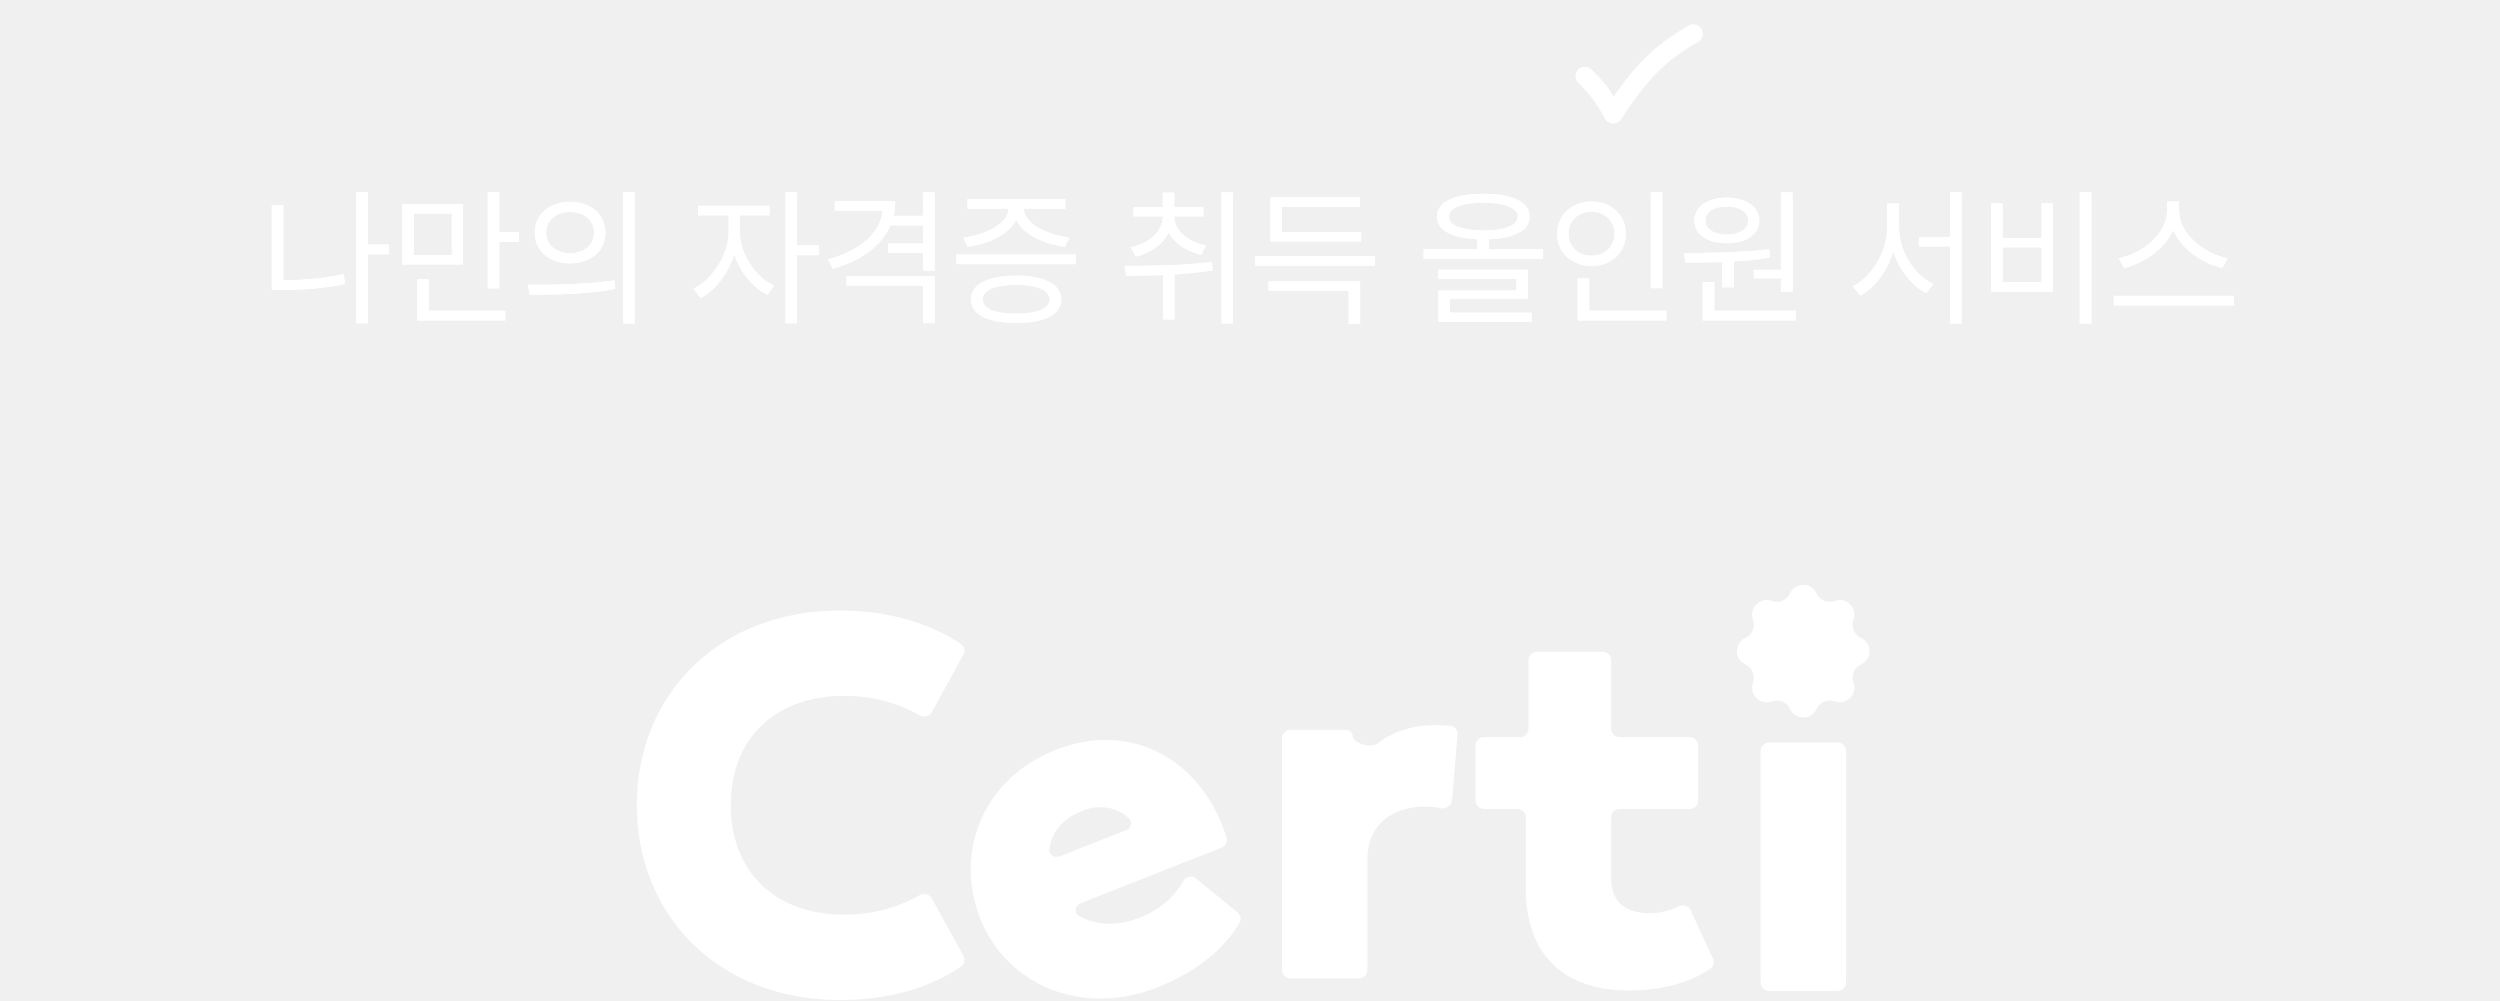
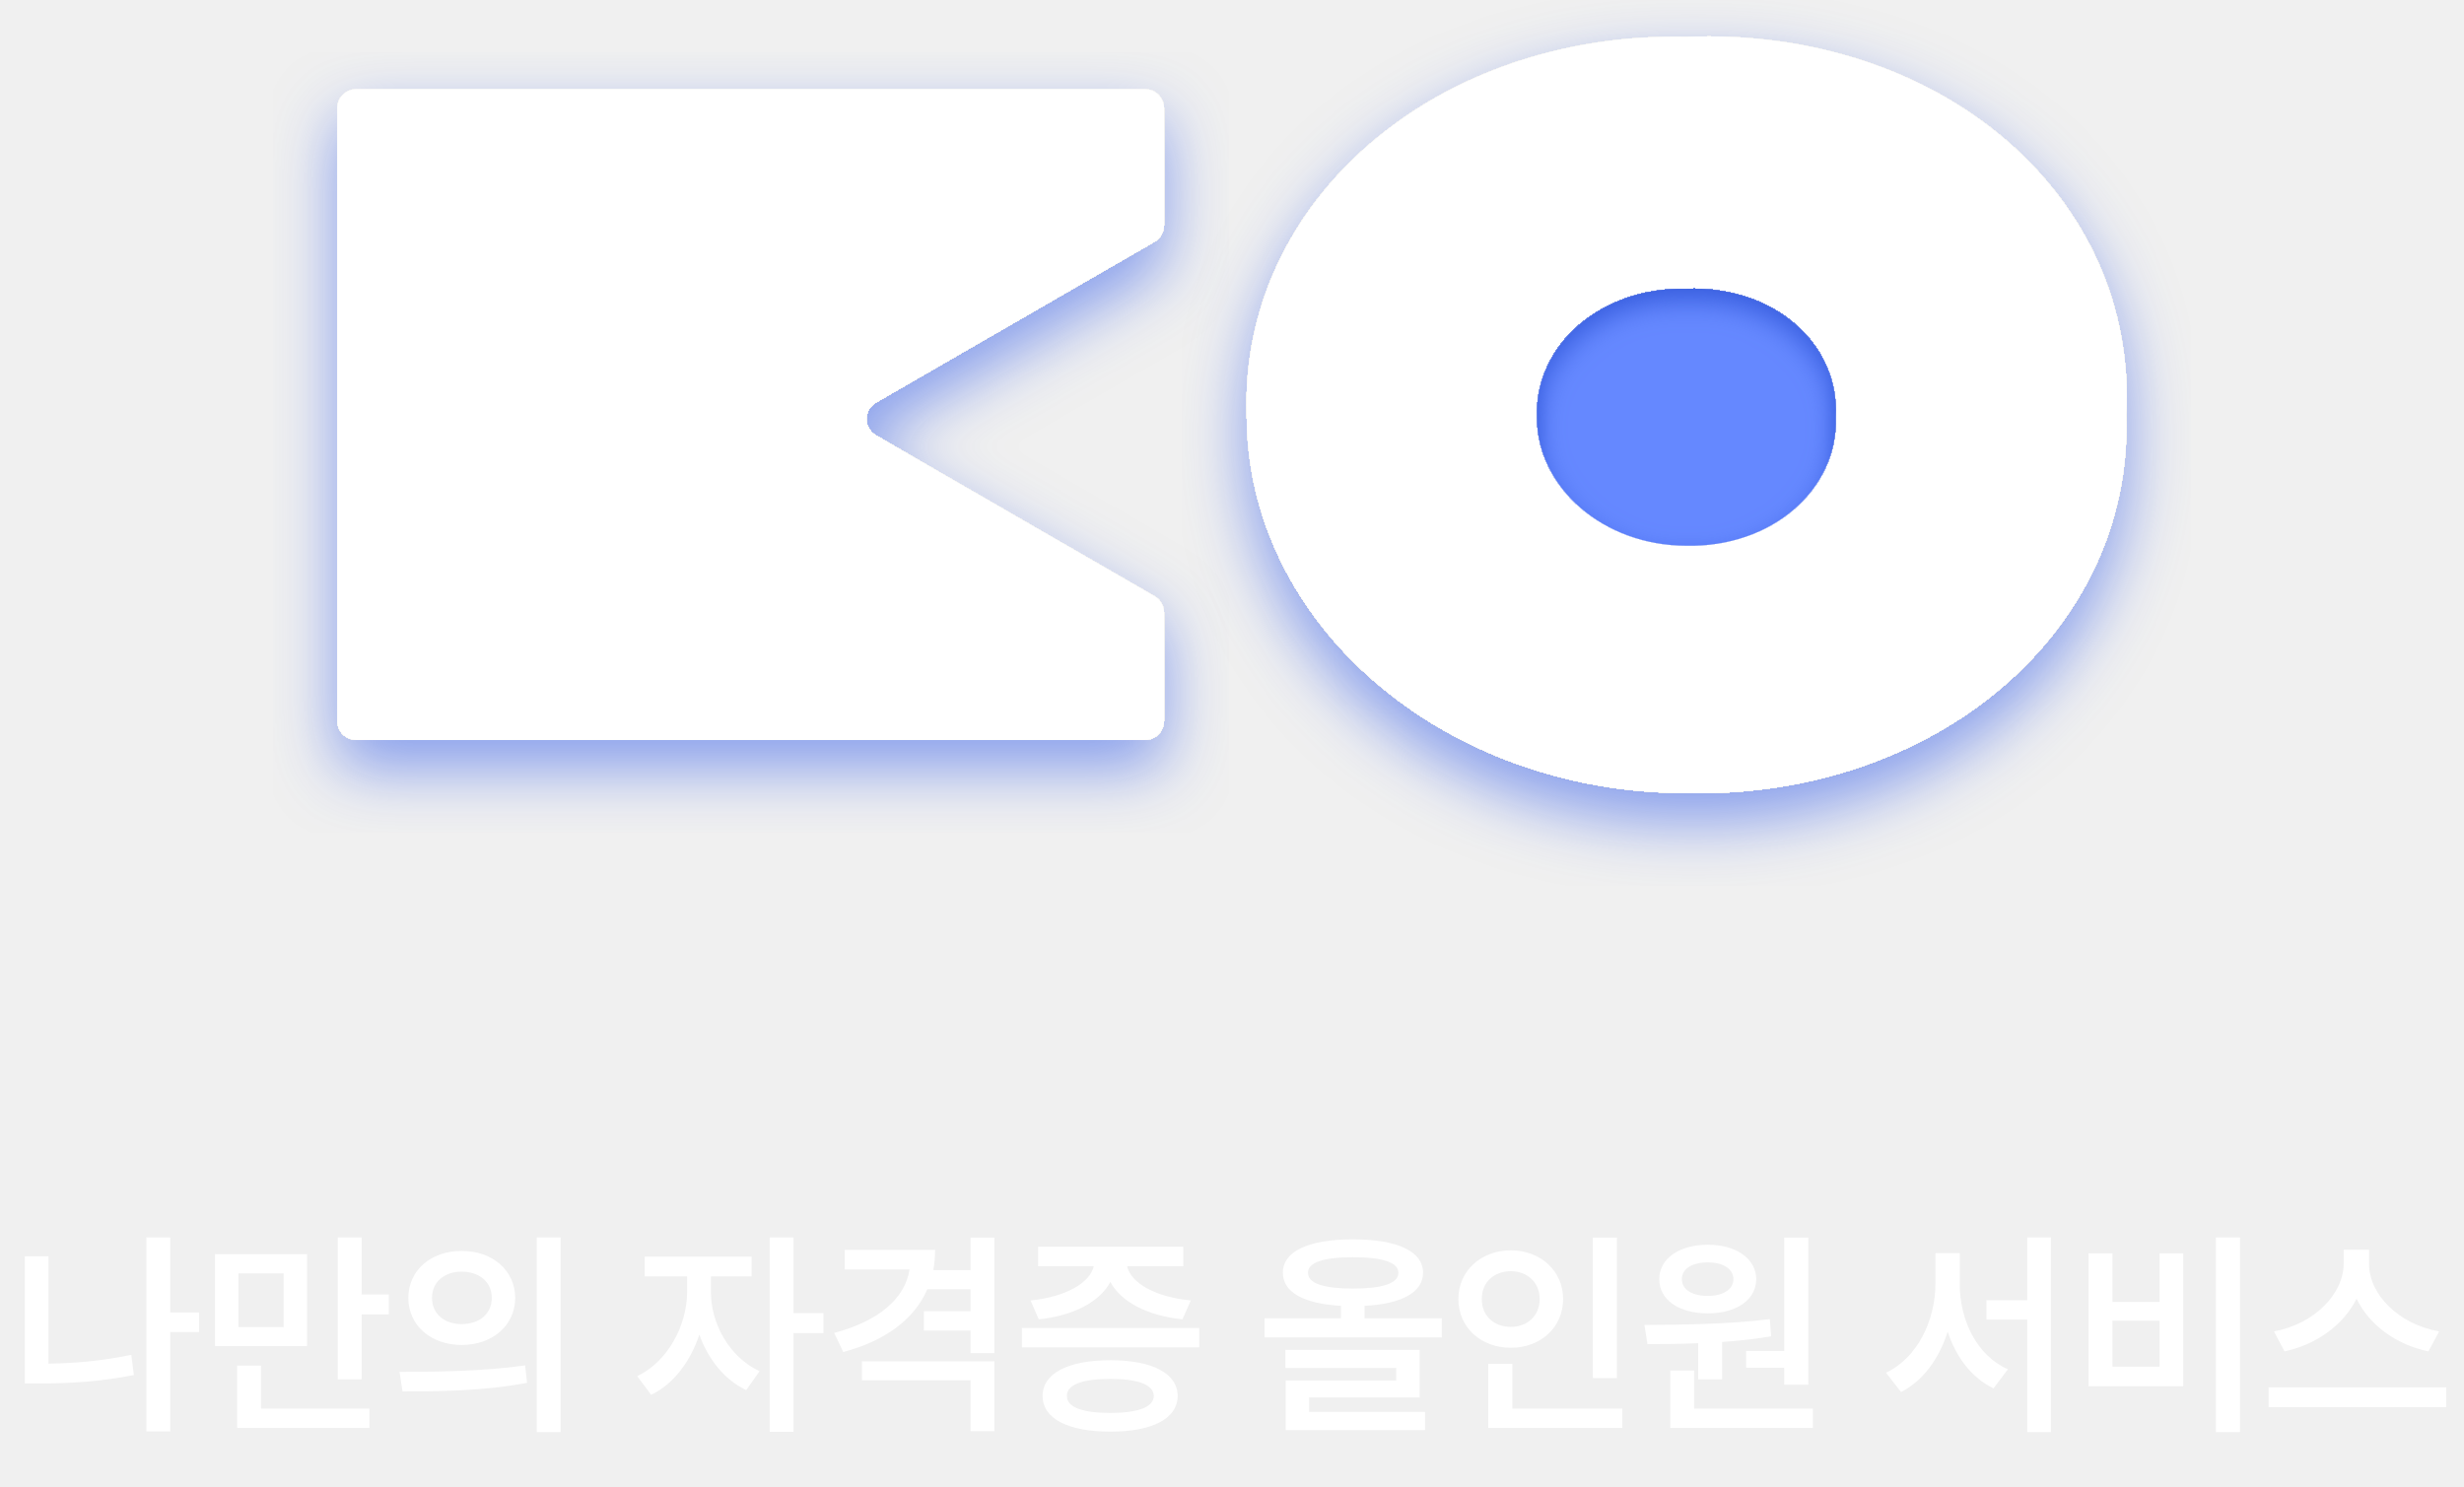
- <svg xmlns="http://www.w3.org/2000/svg" width="265" height="106" viewBox="0 0 265 106" fill="none">
-   <path d="M41.234 25.922V26.953H38.984V34.266H37.766V20.375H38.984V25.922H41.234ZM28.812 30.734V21.75H30.031V29.703C32.062 29.703 34.133 29.547 36.422 29.062L36.578 30.109C34.18 30.594 32.023 30.734 29.922 30.734H28.812ZM49.078 21.641V28.031H42.656V21.641H49.078ZM43.859 27.047H47.891V22.641H43.859V27.047ZM44.234 33.969V29.594H45.438V32.938H53.562V33.969H44.234ZM51.703 30.562V20.375H52.922V24.609H55.016V25.641H52.922V30.562H51.703ZM60.438 21.391C62.617 21.398 64.164 22.727 64.172 24.656C64.164 26.594 62.617 27.914 60.438 27.922C58.242 27.914 56.68 26.594 56.688 24.656C56.68 22.727 58.242 21.398 60.438 21.391ZM55.969 30.188C58.531 30.195 62.07 30.172 65.141 29.719L65.234 30.625C62.055 31.219 58.641 31.234 56.141 31.234L55.969 30.188ZM57.891 24.656C57.883 25.953 58.953 26.844 60.438 26.844C61.906 26.844 62.977 25.953 62.969 24.656C62.977 23.367 61.906 22.469 60.438 22.469C58.953 22.469 57.883 23.367 57.891 24.656ZM66.062 34.297V20.375H67.281V34.297H66.062ZM78.438 24.641C78.422 26.867 80.031 29.32 82.047 30.281L81.344 31.25C79.781 30.484 78.461 28.844 77.836 26.961C77.195 29 75.805 30.797 74.25 31.594L73.5 30.625C75.5 29.648 77.219 27.008 77.234 24.641V22.828H74V21.812H81.562V22.828H78.438V24.641ZM83.266 34.266V20.375H84.484V26H86.812V27.047H84.484V34.266H83.266ZM94.891 21.328C94.891 21.867 94.828 22.383 94.719 22.875H97.844V20.391H99.078V28.672H97.844V26.828H94.156V25.812H97.844V23.891H94.383C93.445 26.078 91.266 27.664 88.266 28.484L87.781 27.5C91.172 26.562 93.32 24.703 93.57 22.328H88.484V21.328H94.891ZM89.734 30.266V29.281H99.078V34.25H97.844V30.266H89.734ZM114.047 26.984V28H101.391V26.984H114.047ZM102.109 25.172C104.531 24.891 106.867 23.695 106.922 22.109H102.547V21.094H112.922V22.109H108.516C108.57 23.68 110.883 24.891 113.344 25.172L112.891 26.156C110.617 25.867 108.484 24.844 107.719 23.305C106.953 24.844 104.836 25.867 102.547 26.156L102.109 25.172ZM102.922 31.734C102.914 30.141 104.719 29.219 107.719 29.219C110.695 29.219 112.484 30.141 112.5 31.734C112.484 33.344 110.695 34.234 107.719 34.234C104.719 34.234 102.914 33.344 102.922 31.734ZM104.172 31.734C104.156 32.703 105.492 33.258 107.719 33.25C109.922 33.258 111.258 32.703 111.266 31.734C111.258 30.758 109.922 30.203 107.719 30.188C105.492 30.203 104.156 30.758 104.172 31.734ZM124.469 23C124.477 24.406 125.852 25.594 127.828 26.031L127.328 27.016C125.727 26.617 124.492 25.773 123.883 24.648C123.289 25.867 122.039 26.797 120.391 27.203L119.859 26.219C121.867 25.773 123.25 24.484 123.25 23V22.938H120.156V21.969H123.25V20.422H124.469V21.969H127.562V22.938H124.469V23ZM119.203 28.188C121.867 28.18 125.391 28.164 128.469 27.766L128.547 28.656C127.219 28.875 125.844 29.008 124.5 29.094V33.859H123.281V29.156C121.875 29.211 120.539 29.219 119.375 29.219L119.203 28.188ZM129.484 34.281V20.391H130.688V34.281H129.484ZM145.734 27.141V28.156H133.062V27.141H145.734ZM134.469 30.828V29.828H144.172V34.344H142.953V30.828H134.469ZM134.672 25.594V20.922H144.156V21.922H135.891V24.594H144.281V25.594H134.672ZM157.234 20.547C160.32 20.547 162.133 21.406 162.141 22.953C162.133 24.414 160.547 25.258 157.812 25.359V26.422H163.562V27.422H150.906V26.422H156.609V25.359C153.891 25.242 152.312 24.406 152.312 22.953C152.312 21.406 154.133 20.547 157.234 20.547ZM152.438 29.547V28.594H161.938V31.703H153.688V33.141H162.359V34.109H152.469V30.797H160.734V29.547H152.438ZM153.594 22.953C153.578 23.906 154.93 24.422 157.234 24.438C159.539 24.422 160.883 23.906 160.891 22.953C160.883 22.039 159.539 21.5 157.234 21.484C154.93 21.5 153.578 22.039 153.594 22.953ZM176.203 20.391V30.547H174.984V20.391H176.203ZM165.062 24.766C165.055 22.766 166.625 21.367 168.703 21.359C170.781 21.367 172.336 22.766 172.344 24.766C172.336 26.789 170.781 28.195 168.703 28.188C166.625 28.195 165.055 26.789 165.062 24.766ZM166.266 24.766C166.25 26.148 167.297 27.109 168.703 27.109C170.086 27.109 171.141 26.148 171.141 24.766C171.141 23.406 170.086 22.438 168.703 22.438C167.297 22.438 166.25 23.406 166.266 24.766ZM167.234 33.969V29.516H168.453V32.938H176.641V33.969H167.234ZM190.016 20.391V30.938H188.781V29.5H185.906V28.609H188.781V20.391H190.016ZM178.484 26.828C181.07 26.812 184.555 26.789 187.531 26.422L187.609 27.312C186.375 27.508 185.07 27.633 183.797 27.711V30.453H182.562V27.773C181.156 27.828 179.82 27.828 178.656 27.828L178.484 26.828ZM179.609 23.375C179.602 21.914 180.992 20.953 183.047 20.953C185.086 20.953 186.477 21.914 186.484 23.375C186.477 24.859 185.086 25.781 183.047 25.781C180.992 25.781 179.602 24.859 179.609 23.375ZM180.484 33.969V29.906H181.719V32.938H190.359V33.969H180.484ZM180.781 23.375C180.766 24.281 181.688 24.867 183.047 24.875C184.367 24.867 185.305 24.281 185.312 23.375C185.305 22.484 184.367 21.875 183.047 21.891C181.688 21.875 180.766 22.484 180.781 23.375ZM201.297 24.109C201.289 26.625 202.906 29.156 204.922 30.078L204.188 31.078C202.609 30.266 201.305 28.609 200.688 26.633C200.07 28.711 198.766 30.492 197.188 31.328L196.391 30.344C198.43 29.344 200.039 26.672 200.047 24.109V21.578H201.297V24.109ZM203.406 26.125V25.125H206.703V20.375H207.922V34.297H206.703V26.125H203.406ZM221.688 20.375V34.297H220.453V20.375H221.688ZM211.047 30.938V21.562H212.266V25.234H216.406V21.562H217.609V30.938H211.047ZM212.266 29.906H216.406V26.219H212.266V29.906ZM230.984 22.422C230.992 24.805 233.711 26.922 236.125 27.375L235.562 28.406C233.461 27.922 231.258 26.43 230.359 24.391C229.453 26.43 227.258 27.914 225.156 28.406L224.594 27.375C227 26.914 229.695 24.812 229.703 22.422V21.359H230.984V22.422ZM224.062 32.375V31.359H236.781V32.375H224.062Z" fill="white" />
-   <path d="M89.088 106C75.975 106 67.5 96.895 67.5 85.328C67.5 73.819 75.975 64.714 89.088 64.714C95.325 64.714 99.627 66.743 101.868 68.273C102.231 68.522 102.331 69.007 102.119 69.394L98.776 75.483C98.524 75.943 97.935 76.085 97.481 75.823C96.079 75.016 93.339 73.761 89.489 73.761C82.216 73.761 77.464 78.228 77.464 85.328C77.464 92.486 82.216 96.953 89.489 96.953C93.339 96.953 96.079 95.698 97.481 94.891C97.935 94.629 98.524 94.771 98.776 95.231L102.119 101.32C102.331 101.707 102.231 102.192 101.869 102.443C99.661 103.974 95.529 106 89.088 106Z" fill="white" />
-   <path d="M129.577 87.535C129.739 87.947 129.893 88.401 130.012 88.774C130.152 89.211 129.922 89.676 129.495 89.845L114.555 95.742C113.948 95.981 113.807 96.763 114.373 97.087C116.045 98.044 118.321 98.257 120.802 97.278C123.54 96.197 124.773 94.514 125.469 93.349C125.747 92.884 126.354 92.769 126.774 93.112L131.178 96.72C131.493 96.978 131.598 97.416 131.4 97.772C130.373 99.616 127.942 102.586 122.618 104.687C114.789 107.777 106.722 104.497 103.905 97.36C101.088 90.223 104.313 82.486 111.877 79.5C119.6 76.452 126.675 80.185 129.577 87.535ZM114.782 85.926C112.778 86.717 111.5 88.039 111.24 89.994C111.16 90.594 111.781 90.988 112.345 90.766L119.363 87.996C119.885 87.79 120.092 87.152 119.687 86.764C118.45 85.578 116.593 85.211 114.782 85.926Z" fill="white" />
-   <path d="M152.156 76.854C152.729 76.854 153.277 76.879 153.799 76.947C154.24 77.004 154.534 77.411 154.497 77.854L153.919 84.835C153.869 85.444 153.241 85.803 152.647 85.66C152.222 85.558 151.733 85.5 151.068 85.5C147.518 85.5 144.941 87.447 144.941 91.112V102.815C144.941 103.309 144.541 103.71 144.046 103.71H136.789C136.294 103.71 135.894 103.309 135.894 102.815V78.264C135.894 77.769 136.294 77.369 136.789 77.369H142.669C143.046 77.369 143.359 77.66 143.385 78.036C143.443 78.84 145.368 79.316 146.001 78.818C147.555 77.596 149.713 76.854 152.156 76.854Z" fill="white" />
-   <path d="M172.673 104.991C165.744 104.991 161.736 101.155 161.736 94.226V86.646C161.736 86.152 161.335 85.751 160.841 85.751H157.305C156.811 85.751 156.41 85.35 156.41 84.856V79.03C156.41 78.536 156.811 78.135 157.305 78.135H161.127C161.621 78.135 162.022 77.735 162.022 77.24V69.983C162.022 69.488 162.422 69.088 162.917 69.088H169.888C170.382 69.088 170.783 69.488 170.783 69.983V77.24C170.783 77.735 171.184 78.135 171.678 78.135H179.107C179.602 78.135 180.002 78.536 180.002 79.03V84.856C180.002 85.35 179.602 85.751 179.107 85.751H171.678C171.184 85.751 170.783 86.152 170.783 86.646V93.138C170.783 95.886 172.673 96.803 174.849 96.803C176.167 96.803 177.196 96.435 177.937 96.073C178.411 95.842 178.991 96.015 179.212 96.494L181.578 101.621C181.76 102.014 181.637 102.484 181.273 102.719C179.875 103.62 177.208 104.991 172.673 104.991Z" fill="white" />
-   <path d="M191.042 74.574C187.835 74.574 185.373 72.341 185.373 69.077C185.373 65.87 187.835 63.694 191.042 63.637C194.248 63.58 196.825 65.87 196.825 69.077C196.825 72.341 194.248 74.574 191.042 74.574ZM187.527 105.037C187.033 105.037 186.633 104.637 186.633 104.143V79.591C186.633 79.097 187.033 78.697 187.527 78.697H194.785C195.279 78.697 195.68 79.097 195.68 79.591V104.143C195.68 104.637 195.279 105.037 194.785 105.037H187.527Z" fill="white" />
-   <path d="M189.74 62.898C190.292 61.701 191.994 61.701 192.546 62.898C192.883 63.63 193.727 63.98 194.483 63.701C195.72 63.244 196.923 64.448 196.467 65.684C196.188 66.441 196.537 67.285 197.269 67.622C198.467 68.174 198.467 69.876 197.269 70.427C196.537 70.765 196.188 71.609 196.467 72.365C196.923 73.602 195.72 74.805 194.483 74.349C193.727 74.07 192.883 74.419 192.546 75.151C191.994 76.349 190.292 76.349 189.74 75.151C189.403 74.419 188.559 74.07 187.802 74.349C186.566 74.805 185.362 73.602 185.819 72.365C186.098 71.609 185.748 70.765 185.016 70.427C183.819 69.876 183.819 68.174 185.016 67.622C185.748 67.285 186.098 66.441 185.819 65.684C185.362 64.448 186.566 63.244 187.802 63.701C188.559 63.98 189.403 63.63 189.74 62.898Z" fill="white" />
-   <path d="M41.234 25.922V26.953H38.984V34.266H37.766V20.375H38.984V25.922H41.234ZM28.812 30.734V21.75H30.031V29.703C32.062 29.703 34.133 29.547 36.422 29.062L36.578 30.109C34.18 30.594 32.023 30.734 29.922 30.734H28.812ZM49.078 21.641V28.031H42.656V21.641H49.078ZM43.859 27.047H47.891V22.641H43.859V27.047ZM44.234 33.969V29.594H45.438V32.938H53.562V33.969H44.234ZM51.703 30.562V20.375H52.922V24.609H55.016V25.641H52.922V30.562H51.703ZM60.438 21.391C62.617 21.398 64.164 22.727 64.172 24.656C64.164 26.594 62.617 27.914 60.438 27.922C58.242 27.914 56.68 26.594 56.688 24.656C56.68 22.727 58.242 21.398 60.438 21.391ZM55.969 30.188C58.531 30.195 62.07 30.172 65.141 29.719L65.234 30.625C62.055 31.219 58.641 31.234 56.141 31.234L55.969 30.188ZM57.891 24.656C57.883 25.953 58.953 26.844 60.438 26.844C61.906 26.844 62.977 25.953 62.969 24.656C62.977 23.367 61.906 22.469 60.438 22.469C58.953 22.469 57.883 23.367 57.891 24.656ZM66.062 34.297V20.375H67.281V34.297H66.062ZM78.438 24.641C78.422 26.867 80.031 29.32 82.047 30.281L81.344 31.25C79.781 30.484 78.461 28.844 77.836 26.961C77.195 29 75.805 30.797 74.25 31.594L73.5 30.625C75.5 29.648 77.219 27.008 77.234 24.641V22.828H74V21.812H81.562V22.828H78.438V24.641ZM83.266 34.266V20.375H84.484V26H86.812V27.047H84.484V34.266H83.266ZM94.891 21.328C94.891 21.867 94.828 22.383 94.719 22.875H97.844V20.391H99.078V28.672H97.844V26.828H94.156V25.812H97.844V23.891H94.383C93.445 26.078 91.266 27.664 88.266 28.484L87.781 27.5C91.172 26.562 93.32 24.703 93.57 22.328H88.484V21.328H94.891ZM89.734 30.266V29.281H99.078V34.25H97.844V30.266H89.734ZM114.047 26.984V28H101.391V26.984H114.047ZM102.109 25.172C104.531 24.891 106.867 23.695 106.922 22.109H102.547V21.094H112.922V22.109H108.516C108.57 23.68 110.883 24.891 113.344 25.172L112.891 26.156C110.617 25.867 108.484 24.844 107.719 23.305C106.953 24.844 104.836 25.867 102.547 26.156L102.109 25.172ZM102.922 31.734C102.914 30.141 104.719 29.219 107.719 29.219C110.695 29.219 112.484 30.141 112.5 31.734C112.484 33.344 110.695 34.234 107.719 34.234C104.719 34.234 102.914 33.344 102.922 31.734ZM104.172 31.734C104.156 32.703 105.492 33.258 107.719 33.25C109.922 33.258 111.258 32.703 111.266 31.734C111.258 30.758 109.922 30.203 107.719 30.188C105.492 30.203 104.156 30.758 104.172 31.734ZM124.469 23C124.477 24.406 125.852 25.594 127.828 26.031L127.328 27.016C125.727 26.617 124.492 25.773 123.883 24.648C123.289 25.867 122.039 26.797 120.391 27.203L119.859 26.219C121.867 25.773 123.25 24.484 123.25 23V22.938H120.156V21.969H123.25V20.422H124.469V21.969H127.562V22.938H124.469V23ZM119.203 28.188C121.867 28.18 125.391 28.164 128.469 27.766L128.547 28.656C127.219 28.875 125.844 29.008 124.5 29.094V33.859H123.281V29.156C121.875 29.211 120.539 29.219 119.375 29.219L119.203 28.188ZM129.484 34.281V20.391H130.688V34.281H129.484ZM145.734 27.141V28.156H133.062V27.141H145.734ZM134.469 30.828V29.828H144.172V34.344H142.953V30.828H134.469ZM134.672 25.594V20.922H144.156V21.922H135.891V24.594H144.281V25.594H134.672ZM157.234 20.547C160.32 20.547 162.133 21.406 162.141 22.953C162.133 24.414 160.547 25.258 157.812 25.359V26.422H163.562V27.422H150.906V26.422H156.609V25.359C153.891 25.242 152.312 24.406 152.312 22.953C152.312 21.406 154.133 20.547 157.234 20.547ZM152.438 29.547V28.594H161.938V31.703H153.688V33.141H162.359V34.109H152.469V30.797H160.734V29.547H152.438ZM153.594 22.953C153.578 23.906 154.93 24.422 157.234 24.438C159.539 24.422 160.883 23.906 160.891 22.953C160.883 22.039 159.539 21.5 157.234 21.484C154.93 21.5 153.578 22.039 153.594 22.953ZM176.203 20.391V30.547H174.984V20.391H176.203ZM165.062 24.766C165.055 22.766 166.625 21.367 168.703 21.359C170.781 21.367 172.336 22.766 172.344 24.766C172.336 26.789 170.781 28.195 168.703 28.188C166.625 28.195 165.055 26.789 165.062 24.766ZM166.266 24.766C166.25 26.148 167.297 27.109 168.703 27.109C170.086 27.109 171.141 26.148 171.141 24.766C171.141 23.406 170.086 22.438 168.703 22.438C167.297 22.438 166.25 23.406 166.266 24.766ZM167.234 33.969V29.516H168.453V32.938H176.641V33.969H167.234ZM190.016 20.391V30.938H188.781V29.5H185.906V28.609H188.781V20.391H190.016ZM178.484 26.828C181.07 26.812 184.555 26.789 187.531 26.422L187.609 27.312C186.375 27.508 185.07 27.633 183.797 27.711V30.453H182.562V27.773C181.156 27.828 179.82 27.828 178.656 27.828L178.484 26.828ZM179.609 23.375C179.602 21.914 180.992 20.953 183.047 20.953C185.086 20.953 186.477 21.914 186.484 23.375C186.477 24.859 185.086 25.781 183.047 25.781C180.992 25.781 179.602 24.859 179.609 23.375ZM180.484 33.969V29.906H181.719V32.938H190.359V33.969H180.484ZM180.781 23.375C180.766 24.281 181.688 24.867 183.047 24.875C184.367 24.867 185.305 24.281 185.312 23.375C185.305 22.484 184.367 21.875 183.047 21.891C181.688 21.875 180.766 22.484 180.781 23.375ZM201.297 24.109C201.289 26.625 202.906 29.156 204.922 30.078L204.188 31.078C202.609 30.266 201.305 28.609 200.688 26.633C200.07 28.711 198.766 30.492 197.188 31.328L196.391 30.344C198.43 29.344 200.039 26.672 200.047 24.109V21.578H201.297V24.109ZM203.406 26.125V25.125H206.703V20.375H207.922V34.297H206.703V26.125H203.406ZM221.688 20.375V34.297H220.453V20.375H221.688ZM211.047 30.938V21.562H212.266V25.234H216.406V21.562H217.609V30.938H211.047ZM212.266 29.906H216.406V26.219H212.266V29.906ZM230.984 22.422C230.992 24.805 233.711 26.922 236.125 27.375L235.562 28.406C233.461 27.922 231.258 26.43 230.359 24.391C229.453 26.43 227.258 27.914 225.156 28.406L224.594 27.375C227 26.914 229.695 24.812 229.703 22.422V21.359H230.984V22.422ZM224.062 32.375V31.359H236.781V32.375H224.062Z" fill="white" />
-   <path d="M168 8.072C169.349 9.381 169.968 10.241 171 12.072" stroke="white" stroke-width="2" stroke-linecap="round" />
-   <path d="M171.001 12.072C173.956 7.611 175.806 5.723 179.501 3.572" stroke="white" stroke-width="2" stroke-linecap="round" />
+ <svg xmlns="http://www.w3.org/2000/svg" width="179" height="108" viewBox="0 0 179 108" fill="none">
+   <g filter="url(#filter0_d_5894_42628)">
+     <path d="M84.561 16.361C84.561 16.856 84.298 17.312 83.87 17.559L63.635 29.242C62.712 29.775 62.712 31.106 63.635 31.639L83.87 43.321C84.298 43.569 84.561 44.025 84.561 44.519V52.378C84.561 53.142 83.942 53.762 83.178 53.762H25.883C25.119 53.762 24.5 53.142 24.5 52.378V7.863C24.5 7.099 25.119 6.479 25.883 6.479H83.178C83.942 6.479 84.561 7.099 84.561 7.863V16.361Z" fill="white" />
+   </g>
+   <g filter="url(#filter1_d_5894_42628)">
+     <path d="M154.465 30.15C154.988 45.841 140.575 58.033 122.518 57.625C104.874 57.625 90.57 45.324 90.57 30.15C90.058 14.598 104.318 2.295 122.518 2.675C140.978 1.964 155.296 14.233 154.465 30.15Z" fill="white" />
+   </g>
+   <g filter="url(#filter2_i_5894_42628)">
+     <path d="M133.358 30.317C133.536 35.646 128.641 39.786 122.508 39.648C116.516 39.648 111.658 35.47 111.658 30.317C111.484 25.035 116.327 20.856 122.508 20.986C128.778 20.744 133.64 24.911 133.358 30.317Z" fill="#6588FF" />
+   </g>
+   <path d="M14.461 95.364V96.786H12.367V104.005H10.633V89.911H12.367V95.364H14.461ZM3.523 91.286V99.083C5.406 99.052 7.414 98.888 9.539 98.442L9.727 99.911C7.352 100.38 5.086 100.521 2.992 100.521H1.805V91.286H3.523ZM22.305 91.13V97.802H15.617V91.13H22.305ZM17.32 92.52V96.427H20.602V92.52H17.32ZM26.273 89.911V94.052H28.242V95.505H26.273V100.224H24.539V89.911H26.273ZM26.836 102.349V103.755H17.227V99.224H18.961V102.349H26.836ZM33.539 90.895C35.773 90.88 37.414 92.302 37.43 94.302C37.414 96.317 35.773 97.724 33.539 97.724C31.32 97.724 29.664 96.317 29.664 94.302C29.664 92.302 31.32 90.88 33.539 90.895ZM33.539 92.395C32.305 92.395 31.383 93.13 31.383 94.302C31.383 95.489 32.305 96.208 33.539 96.208C34.789 96.208 35.727 95.489 35.727 94.302C35.727 93.13 34.789 92.395 33.539 92.395ZM40.727 89.911V104.052H38.992V89.911H40.727ZM29.023 99.677C31.57 99.677 35.102 99.645 38.148 99.208L38.289 100.474C35.117 101.083 31.727 101.099 29.242 101.099L29.023 99.677ZM51.648 93.927C51.648 96.114 52.945 98.599 55.18 99.63L54.211 101.005C52.617 100.255 51.438 98.739 50.805 96.974C50.164 98.911 48.93 100.567 47.305 101.349L46.289 99.989C48.539 98.927 49.898 96.27 49.914 93.927V92.739H46.836V91.302H54.602V92.739H51.648V93.927ZM57.648 89.911V95.411H59.82V96.864H57.648V104.036H55.914V89.911H57.648ZM67.93 90.817C67.93 91.333 67.883 91.817 67.805 92.286H70.508V89.927H72.242V98.317H70.508V96.677H67.117V95.27H70.508V93.677H67.367C66.414 95.872 64.297 97.427 61.258 98.239L60.602 96.849C63.859 95.989 65.773 94.31 66.07 92.239H61.367V90.817H67.93ZM72.242 98.911V103.989H70.508V100.286H62.617V98.911H72.242ZM87.117 96.489V97.895H74.242V96.489H87.117ZM80.664 98.833C83.711 98.833 85.539 99.786 85.555 101.427C85.539 103.083 83.711 104.021 80.664 104.021C77.586 104.021 75.742 103.083 75.742 101.427C75.742 99.786 77.586 98.833 80.664 98.833ZM80.664 100.192C78.602 100.192 77.492 100.614 77.508 101.427C77.492 102.239 78.602 102.661 80.664 102.661C82.68 102.661 83.805 102.239 83.82 101.427C83.805 100.614 82.68 100.192 80.664 100.192ZM85.961 90.583V92.005H81.883C82.141 93.177 83.836 94.231 86.508 94.489L85.898 95.864C83.336 95.591 81.43 94.583 80.664 93.145C79.898 94.575 78.023 95.591 75.461 95.864L74.867 94.489C77.484 94.231 79.188 93.177 79.461 92.005H75.414V90.583H85.961ZM98.289 90.052C101.508 90.052 103.367 90.911 103.383 92.474C103.367 93.911 101.828 94.739 99.133 94.88V95.786H104.742V97.177H91.867V95.786H97.414V94.88C94.734 94.731 93.195 93.903 93.195 92.474C93.195 90.911 95.07 90.052 98.289 90.052ZM98.289 91.349C96.133 91.349 95.008 91.739 95.023 92.474C95.008 93.255 96.133 93.614 98.289 93.63C100.477 93.614 101.586 93.255 101.586 92.474C101.586 91.739 100.477 91.349 98.289 91.349ZM103.133 98.083V101.536H95.102V102.583H103.523V103.911H93.398V100.302H101.43V99.395H93.383V98.083H103.133ZM117.461 89.927V100.13H115.711V89.927H117.461ZM117.852 102.349V103.755H108.117V99.099H109.867V102.349H117.852ZM109.758 90.849C111.898 90.849 113.555 92.333 113.555 94.38C113.555 96.474 111.898 97.927 109.758 97.927C107.602 97.927 105.945 96.474 105.945 94.38C105.945 92.333 107.602 90.849 109.758 90.849ZM109.758 92.364C108.555 92.364 107.633 93.161 107.648 94.38C107.633 95.63 108.555 96.411 109.758 96.411C110.93 96.411 111.852 95.63 111.852 94.38C111.852 93.161 110.93 92.364 109.758 92.364ZM131.367 89.927V100.614H129.617V99.38H126.852V98.161H129.617V89.927H131.367ZM131.695 102.349V103.755H121.336V99.583H123.07V102.349H131.695ZM119.461 96.27C122.07 96.255 125.57 96.224 128.57 95.849L128.664 97.099C127.5 97.294 126.297 97.427 125.102 97.505V100.224H123.367V97.599C122.047 97.653 120.789 97.661 119.68 97.661L119.461 96.27ZM124.07 90.442C126.133 90.442 127.57 91.458 127.586 92.942C127.57 94.458 126.133 95.427 124.07 95.427C121.977 95.427 120.539 94.458 120.539 92.942C120.539 91.458 121.977 90.442 124.07 90.442ZM124.07 91.724C122.945 91.724 122.18 92.177 122.18 92.942C122.18 93.708 122.945 94.161 124.07 94.161C125.148 94.161 125.914 93.708 125.93 92.942C125.914 92.177 125.148 91.724 124.07 91.724ZM142.367 93.302C142.367 95.927 143.617 98.505 145.867 99.489L144.82 100.88C143.219 100.099 142.094 98.599 141.492 96.755C140.875 98.7 139.727 100.317 138.102 101.146L137.008 99.739C139.305 98.661 140.586 95.942 140.602 93.302V91.052H142.367V93.302ZM148.992 89.911V104.052H147.273V95.88H144.305V94.474H147.273V89.911H148.992ZM162.727 89.911V104.052H160.977V89.911H162.727ZM153.461 91.067V94.599H156.883V91.067H158.602V100.724H151.727V91.067H153.461ZM153.461 99.302H156.883V95.958H153.461V99.302ZM172.102 91.849C172.102 94.036 174.242 96.224 177.195 96.739L176.414 98.192C174.047 97.692 172.109 96.263 171.195 94.364C170.258 96.247 168.32 97.685 165.961 98.192L165.195 96.739C168.117 96.208 170.242 94.02 170.258 91.849V90.802H172.102V91.849ZM177.711 100.802V102.239H164.805V100.802H177.711Z" fill="white" />
+   <defs>
+     <filter id="filter0_d_5894_42628" x="19.835" y="3.834" width="69.391" height="56.611" filterUnits="userSpaceOnUse" color-interpolation-filters="sRGB">
+       <feFlood flood-opacity="0" result="BackgroundImageFix" />
+       <feColorMatrix in="SourceAlpha" type="matrix" values="0 0 0 0 0 0 0 0 0 0 0 0 0 0 0 0 0 0 127 0" result="hardAlpha" />
+       <feOffset dy="2.019" />
+       <feGaussianBlur stdDeviation="2.332" />
+       <feComposite in2="hardAlpha" operator="out" />
+       <feColorMatrix type="matrix" values="0 0 0 0 0.107 0 0 0 0 0.291 0 0 0 0 0.918 0 0 0 0.5 0" />
+       <feBlend mode="normal" in2="BackgroundImageFix" result="effect1_dropShadow_5894_42628" />
+       <feBlend mode="normal" in="SourceGraphic" in2="effect1_dropShadow_5894_42628" result="shape" />
+     </filter>
+     <filter id="filter1_d_5894_42628" x="85.892" y="0" width="73.273" height="64.319" filterUnits="userSpaceOnUse" color-interpolation-filters="sRGB">
+       <feFlood flood-opacity="0" result="BackgroundImageFix" />
+       <feColorMatrix in="SourceAlpha" type="matrix" values="0 0 0 0 0 0 0 0 0 0 0 0 0 0 0 0 0 0 127 0" result="hardAlpha" />
+       <feOffset dy="2.019" />
+       <feGaussianBlur stdDeviation="2.332" />
+       <feComposite in2="hardAlpha" operator="out" />
+       <feColorMatrix type="matrix" values="0 0 0 0 0.107 0 0 0 0 0.291 0 0 0 0 0.918 0 0 0 0.5 0" />
+       <feBlend mode="normal" in2="BackgroundImageFix" result="effect1_dropShadow_5894_42628" />
+       <feBlend mode="normal" in="SourceGraphic" in2="effect1_dropShadow_5894_42628" result="shape" />
+     </filter>
+     <filter id="filter2_i_5894_42628" x="111.653" y="20.976" width="21.717" height="19.59" filterUnits="userSpaceOnUse" color-interpolation-filters="sRGB">
+       <feFlood flood-opacity="0" result="BackgroundImageFix" />
+       <feBlend mode="normal" in="SourceGraphic" in2="BackgroundImageFix" result="shape" />
+       <feColorMatrix in="SourceAlpha" type="matrix" values="0 0 0 0 0 0 0 0 0 0 0 0 0 0 0 0 0 0 127 0" result="hardAlpha" />
+       <feOffset dy="0.914" />
+       <feGaussianBlur stdDeviation="0.937" />
+       <feComposite in2="hardAlpha" operator="arithmetic" k2="-1" k3="1" />
+       <feColorMatrix type="matrix" values="0 0 0 0 0.179 0 0 0 0 0.33 0 0 0 0 0.843 0 0 0 0.8 0" />
+       <feBlend mode="normal" in2="shape" result="effect1_innerShadow_5894_42628" />
+     </filter>
+   </defs>
</svg>
